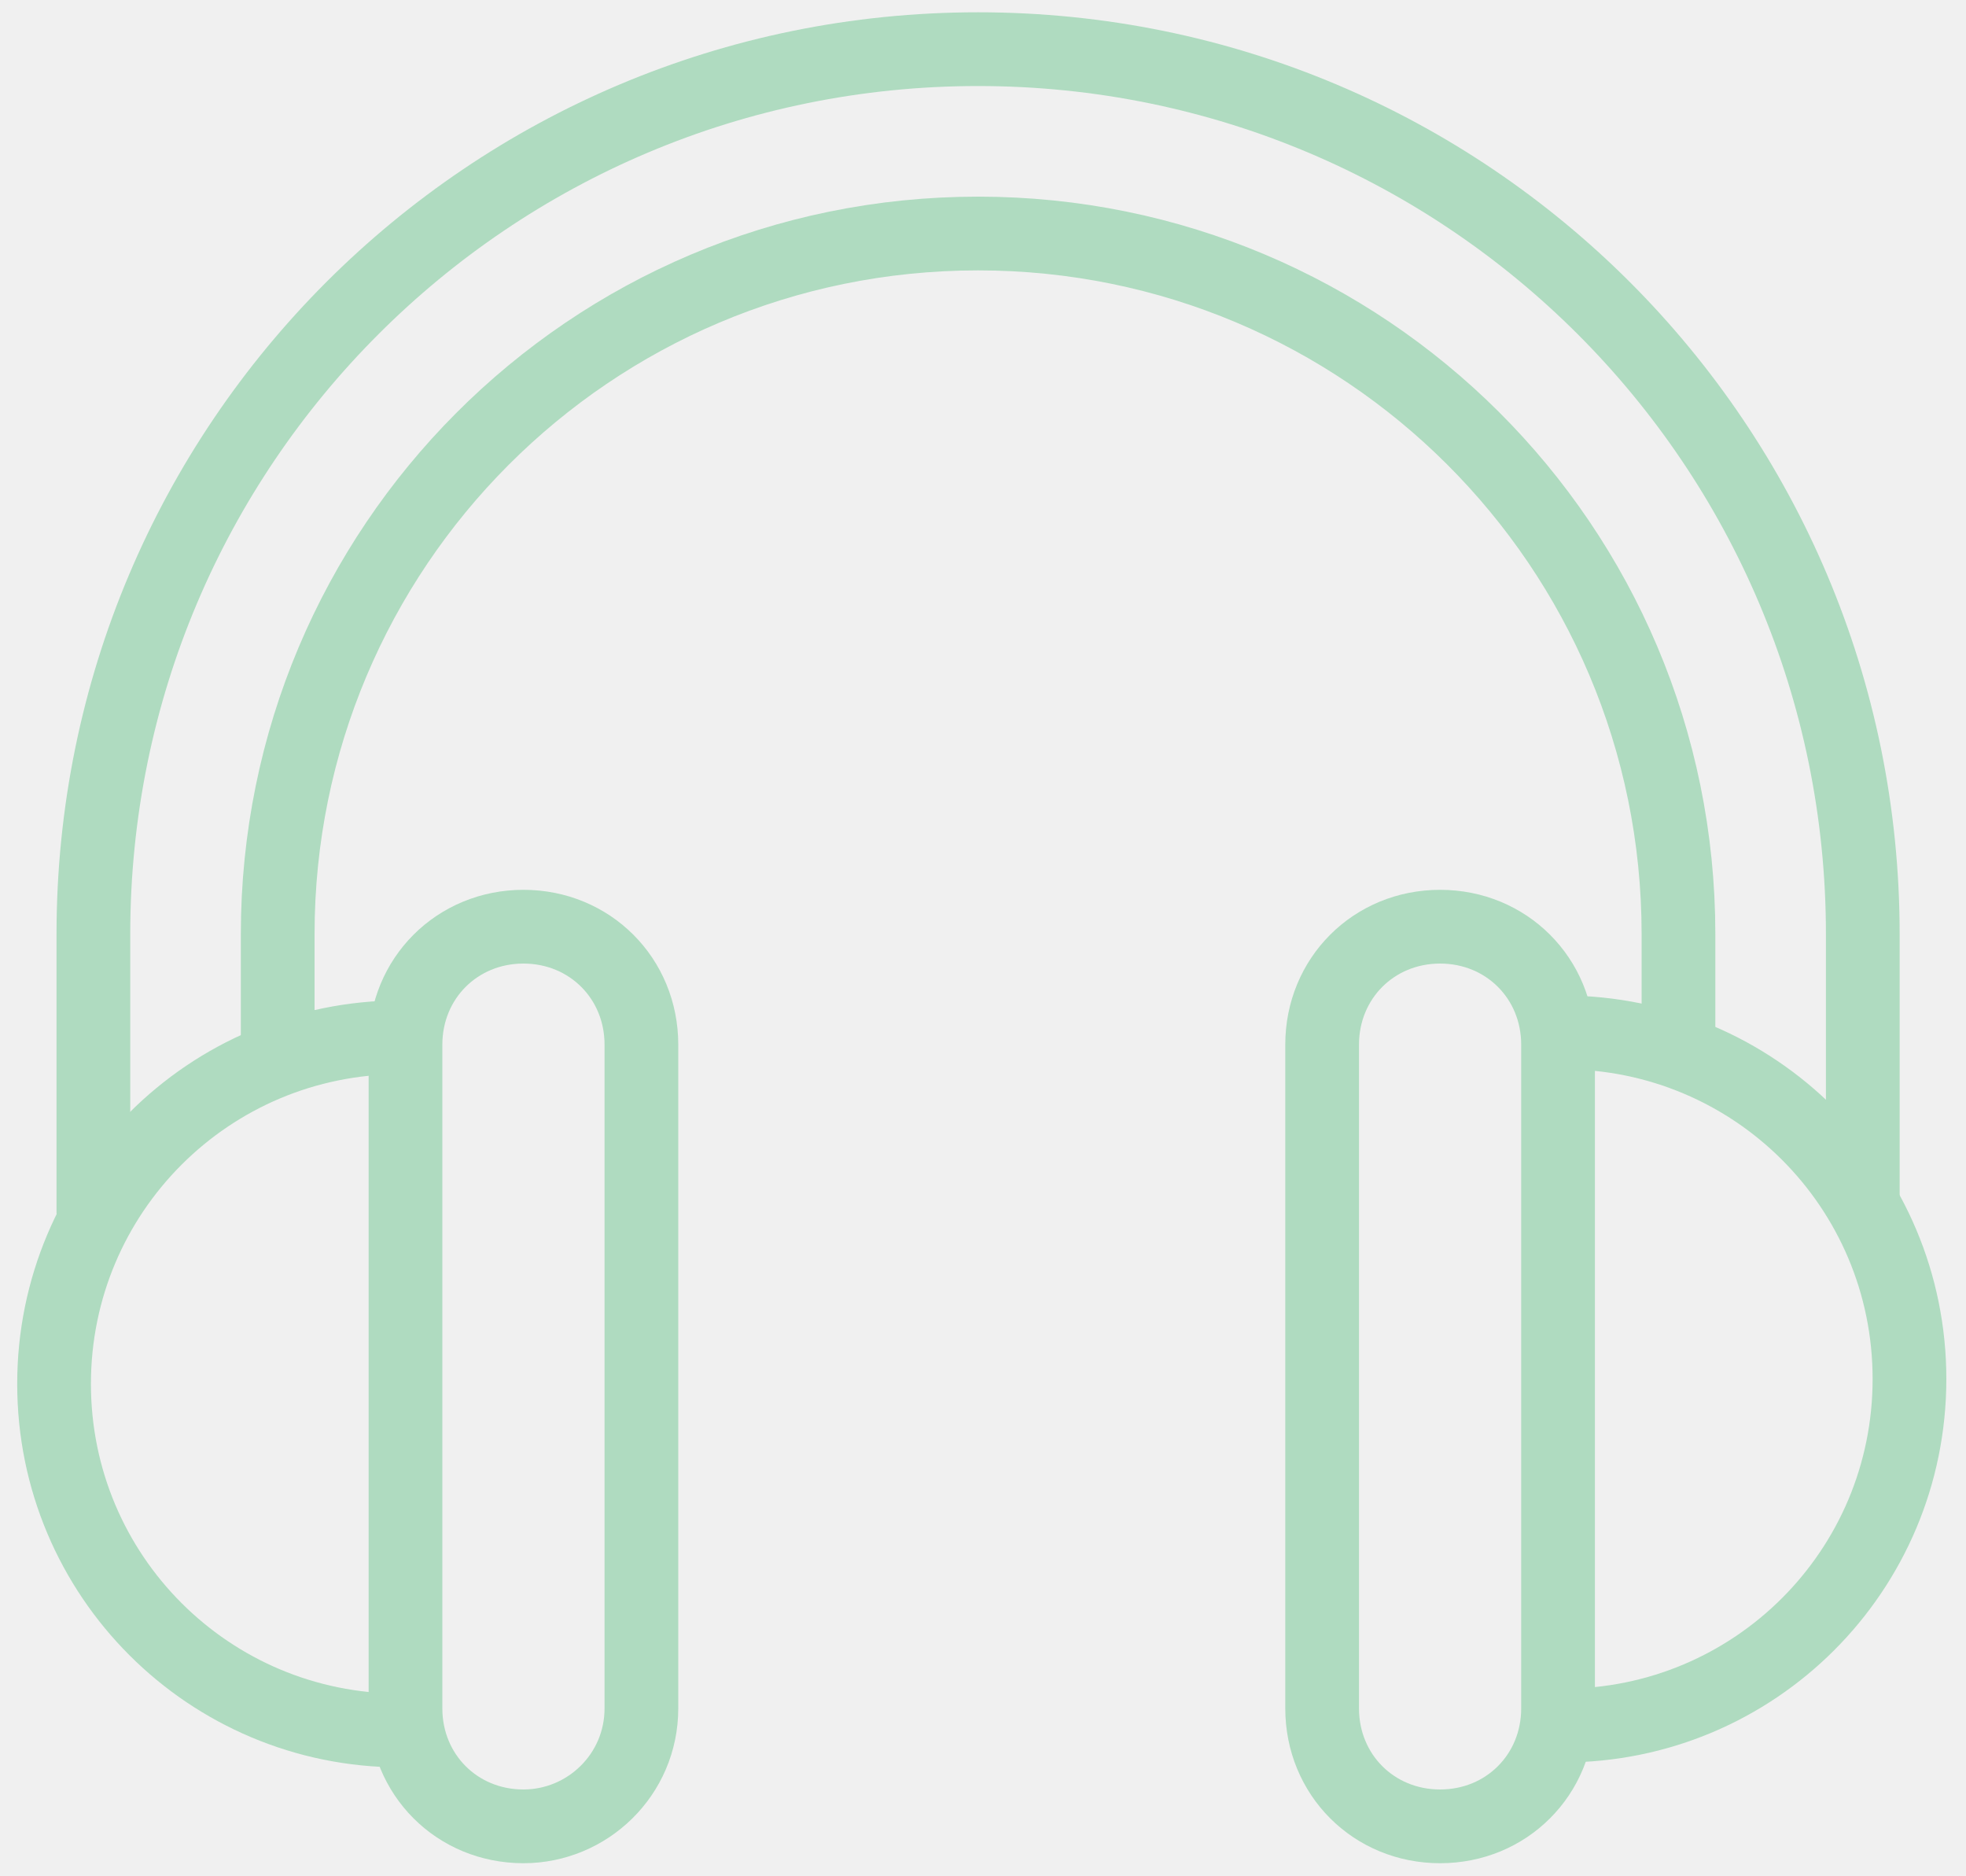
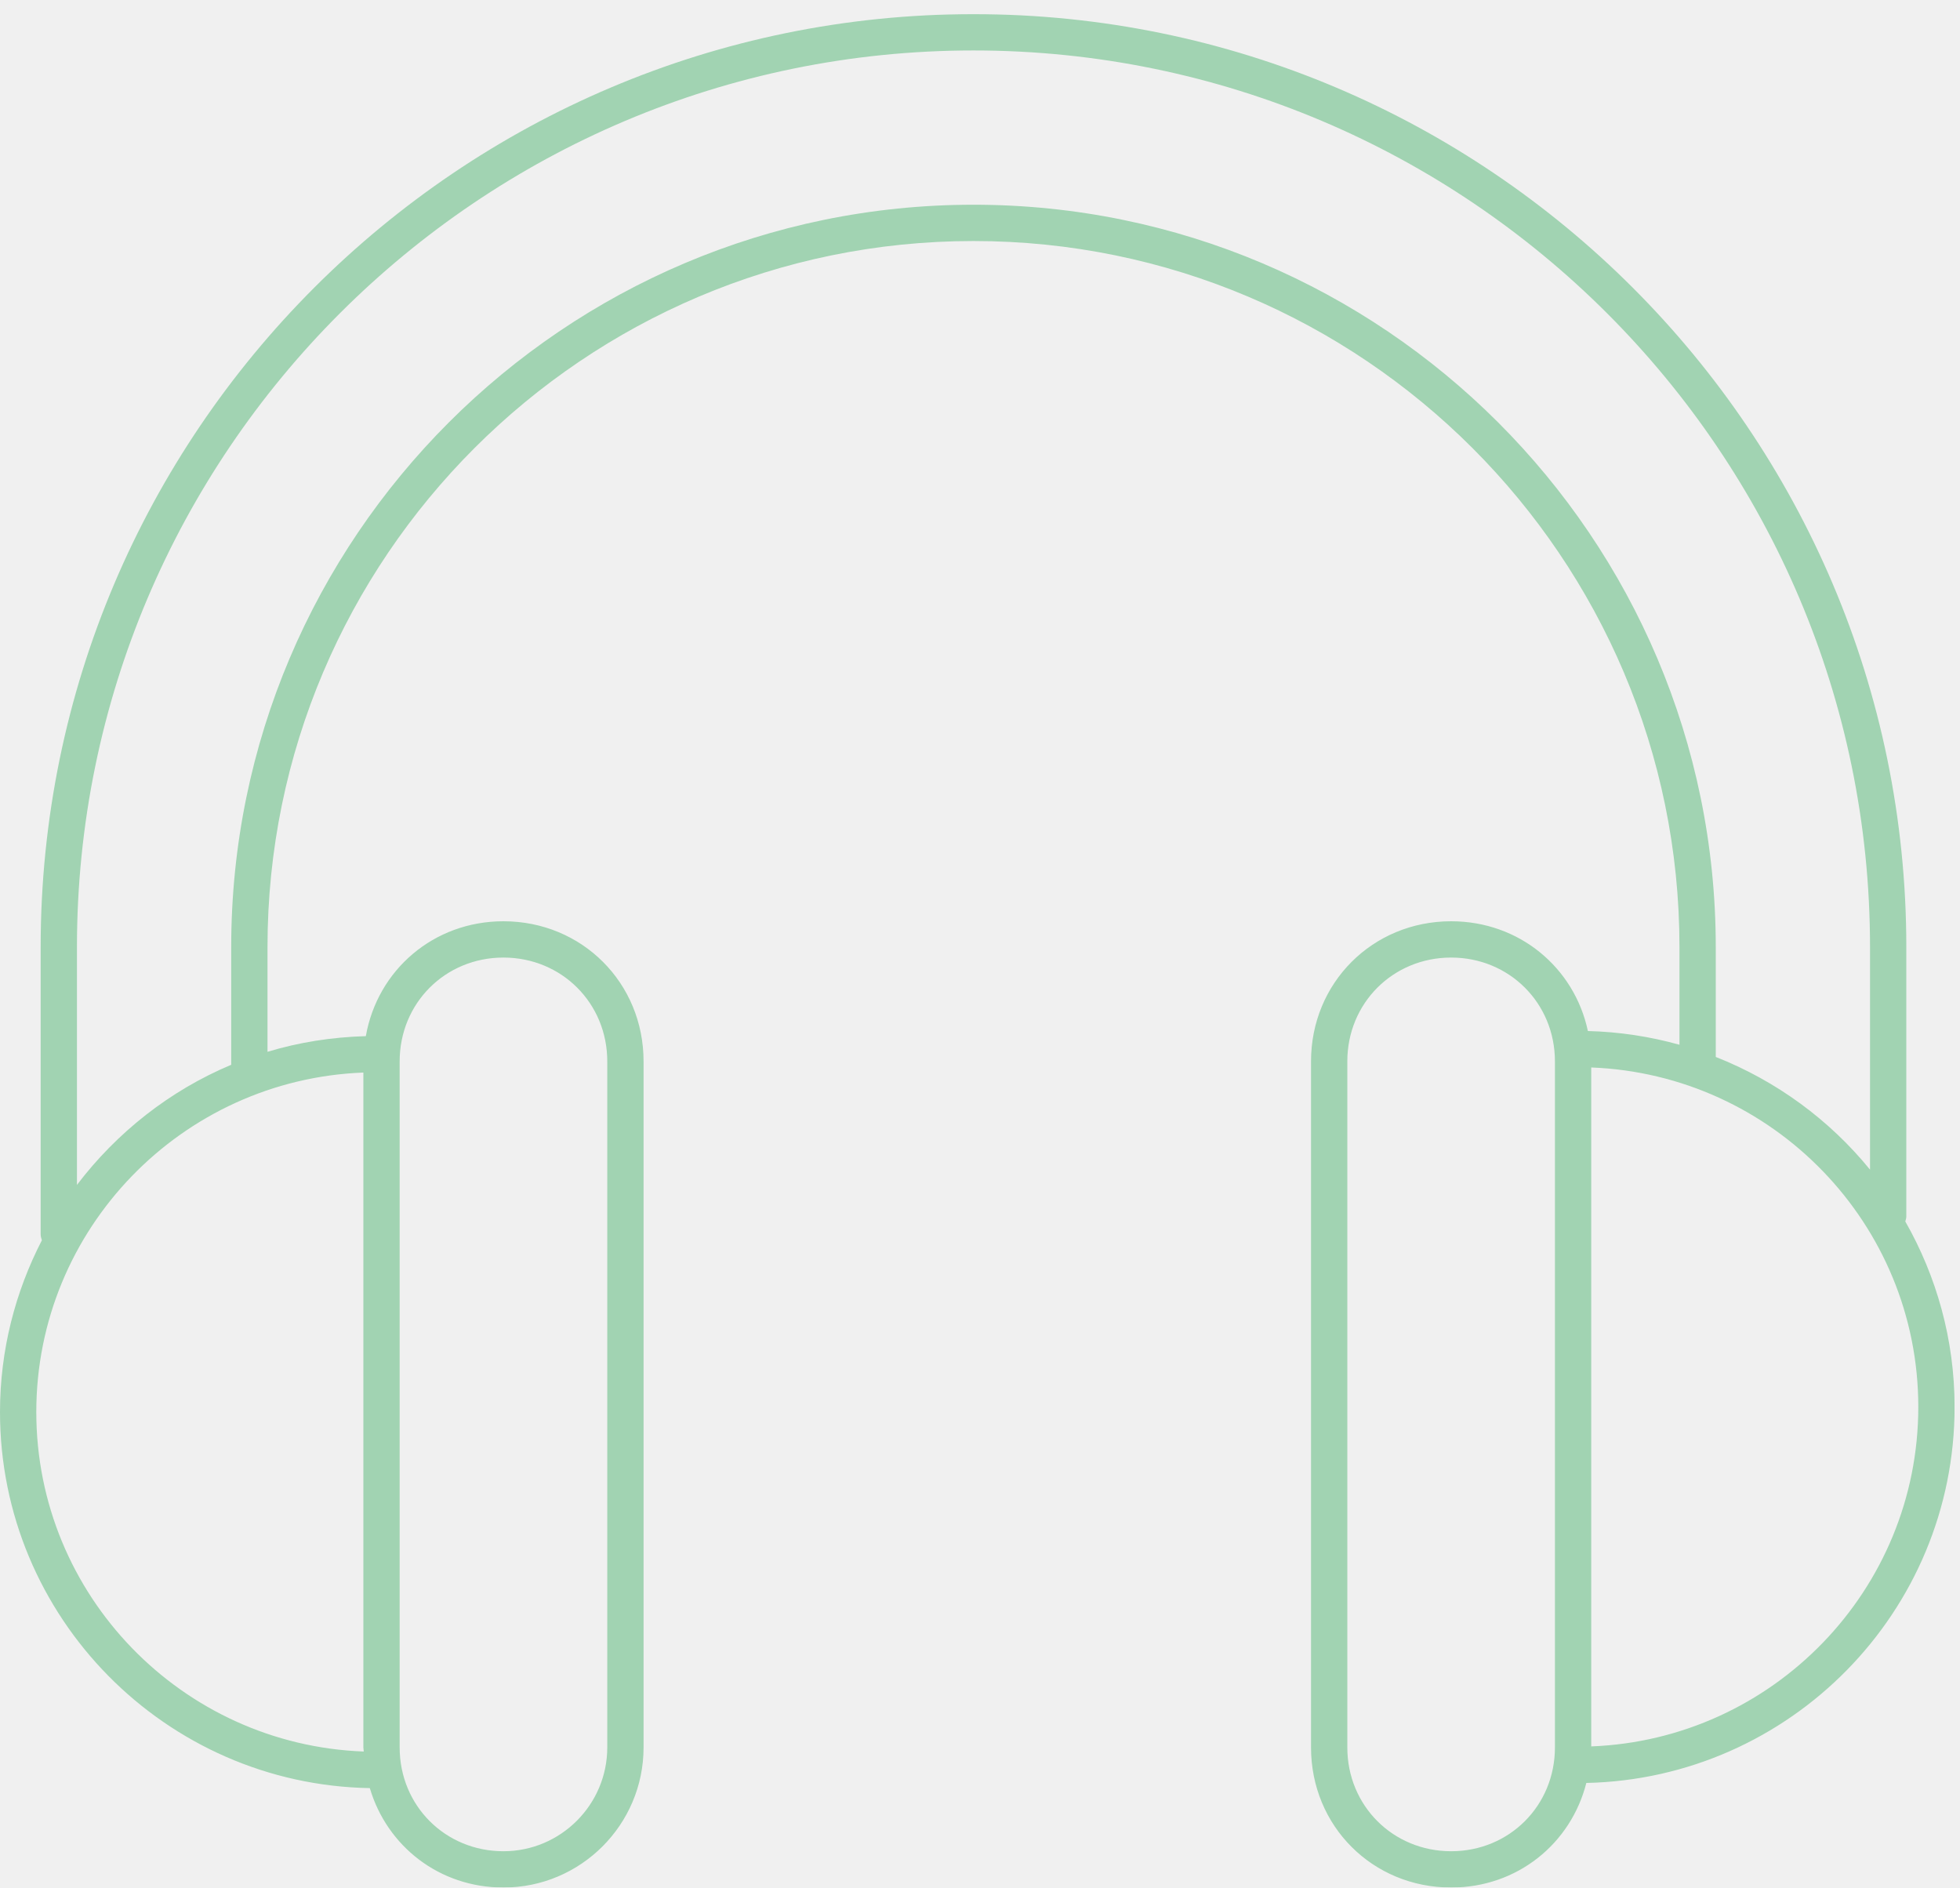
- <svg xmlns="http://www.w3.org/2000/svg" version="1.0" id="Layer_1" x="0px" y="0px" viewBox="208 212 80 76.3" enable-background="new 208 212 80 76.3" xml:space="preserve">
-   <g>
-     <path fill="none" stroke="#AFDBC0" stroke-width="3" stroke-linecap="round" stroke-miterlimit="10" d="M224.3,282.4   c-7.8,0-14.1-6.3-14.1-14.1s6.3-14.1,14.1-14.1" />
-     <path fill="none" stroke="#AFDBC0" stroke-width="3" stroke-linecap="round" stroke-miterlimit="10" d="M271.6,254   c7.8,0,14.1,6.3,14.1,14.1s-6.3,14.1-14.1,14.1" />
-     <path fill="none" stroke="#AFDBC0" stroke-width="3" stroke-linecap="round" stroke-miterlimit="10" d="M211.8,261.3V250   c0-19.9,16.1-36,36-36s36,16.1,36,36v10.6" />
-     <path fill="none" stroke="#AFDBC0" stroke-width="3" stroke-linecap="round" stroke-miterlimit="10" d="M219.3,254.9V250   c0-15.7,12.7-28.5,28.5-28.5c15.7,0,28.5,12.7,28.5,28.5v4.4" />
-     <path fill="none" stroke="#AFDBC0" stroke-width="3" stroke-linecap="round" stroke-miterlimit="10" d="M229.3,286.3L229.3,286.3   c-2.7,0-4.8-2.1-4.8-4.8v-27c0-2.7,2.1-4.8,4.8-4.8l0,0c2.7,0,4.8,2.1,4.8,4.8v27C234.1,284.2,231.9,286.3,229.3,286.3z" />
-     <path fill="none" stroke="#AFDBC0" stroke-width="3" stroke-linecap="round" stroke-miterlimit="10" d="M266.6,286.3L266.6,286.3   c-2.7,0-4.8-2.1-4.8-4.8v-27c0-2.7,2.1-4.8,4.8-4.8l0,0c2.7,0,4.8,2.1,4.8,4.8v27C271.4,284.2,269.3,286.3,266.6,286.3z" />
+ <svg xmlns="http://www.w3.org/2000/svg" xmlns:xlink="http://www.w3.org/1999/xlink" width="54px" height="52px" viewBox="0 0 54 52" version="1.1">
+   <defs>
+     <path id="path-1" d="M0,0.39 L53.851,0.39 L53.851,52 L0,52 L0,0.39 Z" />
+   </defs>
+   <g id="Page-1" stroke="none" stroke-width="1" fill="none" fill-rule="evenodd">
+     <g id="icon-tools-listen">
+       <mask id="mask-2" fill="white">
+         <use xlink:href="#path-1" />
+       </mask>
+       <g id="Clip-2" />
+       <path d="M43.84,48.112 L43.84,29.408 C48.84,29.6 52.851,33.715 52.851,38.76 C52.851,43.806 48.84,47.921 43.84,48.112 L43.84,48.112 Z M42.84,48.14 C42.84,49.744 41.584,51 39.981,51 C38.377,51 37.12,49.744 37.12,48.14 L37.12,29.24 C37.12,27.636 38.377,26.38 39.981,26.38 C41.584,26.38 42.84,27.636 42.84,29.24 L42.84,48.14 Z M26.82,5.64 C15.544,5.64 6.37,14.814 6.37,26.09 L6.37,29.334 C4.676,30.045 3.218,31.199 2.12,32.643 L2.12,26.09 C2.12,12.47 13.2,1.39 26.82,1.39 C40.441,1.39 51.521,12.47 51.521,26.09 L51.521,32.223 C50.404,30.851 48.942,29.777 47.271,29.118 L47.271,26.09 C47.271,14.814 38.097,5.64 26.82,5.64 L26.82,5.64 Z M11.011,29.24 C11.011,27.636 12.267,26.38 13.87,26.38 C15.474,26.38 16.731,27.636 16.731,29.24 L16.731,48.14 C16.731,49.717 15.447,51 13.87,51 C12.267,51 11.011,49.744 11.011,48.14 L11.011,29.24 Z M1,38.9 C1,33.855 5.011,29.739 10.011,29.548 L10.011,48.14 C10.011,48.179 10.021,48.215 10.022,48.253 C5.017,48.068 1,43.949 1,38.9 L1,38.9 Z M53.851,38.76 C53.851,36.902 53.353,35.16 52.493,33.65 C52.506,33.605 52.521,33.56 52.521,33.51 L52.521,26.09 C52.521,11.919 40.991,0.39 26.82,0.39 C12.65,0.39 1.12,11.919 1.12,26.09 L1.12,34 C1.12,34.06 1.135,34.115 1.154,34.168 C0.421,35.589 -0,37.195 -0,38.9 C-0,44.557 4.556,49.163 10.189,49.261 C10.661,50.858 12.1,52 13.87,52 C15.999,52 17.731,50.269 17.731,48.14 L17.731,29.24 C17.731,27.076 16.035,25.38 13.87,25.38 C11.945,25.38 10.399,26.725 10.079,28.545 C9.14,28.571 8.231,28.716 7.37,28.976 L7.37,26.09 C7.37,15.365 16.096,6.64 26.82,6.64 C37.545,6.64 46.271,15.365 46.271,26.09 L46.271,28.782 C45.464,28.557 44.62,28.426 43.748,28.404 C43.375,26.655 41.856,25.38 39.981,25.38 C37.816,25.38 36.12,27.076 36.12,29.24 L36.12,48.14 C36.12,50.305 37.816,52 39.981,52 C41.803,52 43.28,50.791 43.705,49.119 C49.318,48.998 53.851,44.403 53.851,38.76 L53.851,38.76 Z" id="Fill-1" fill="#A1D3B2" mask="url(#mask-2)" />
+     </g>
  </g>
</svg>
